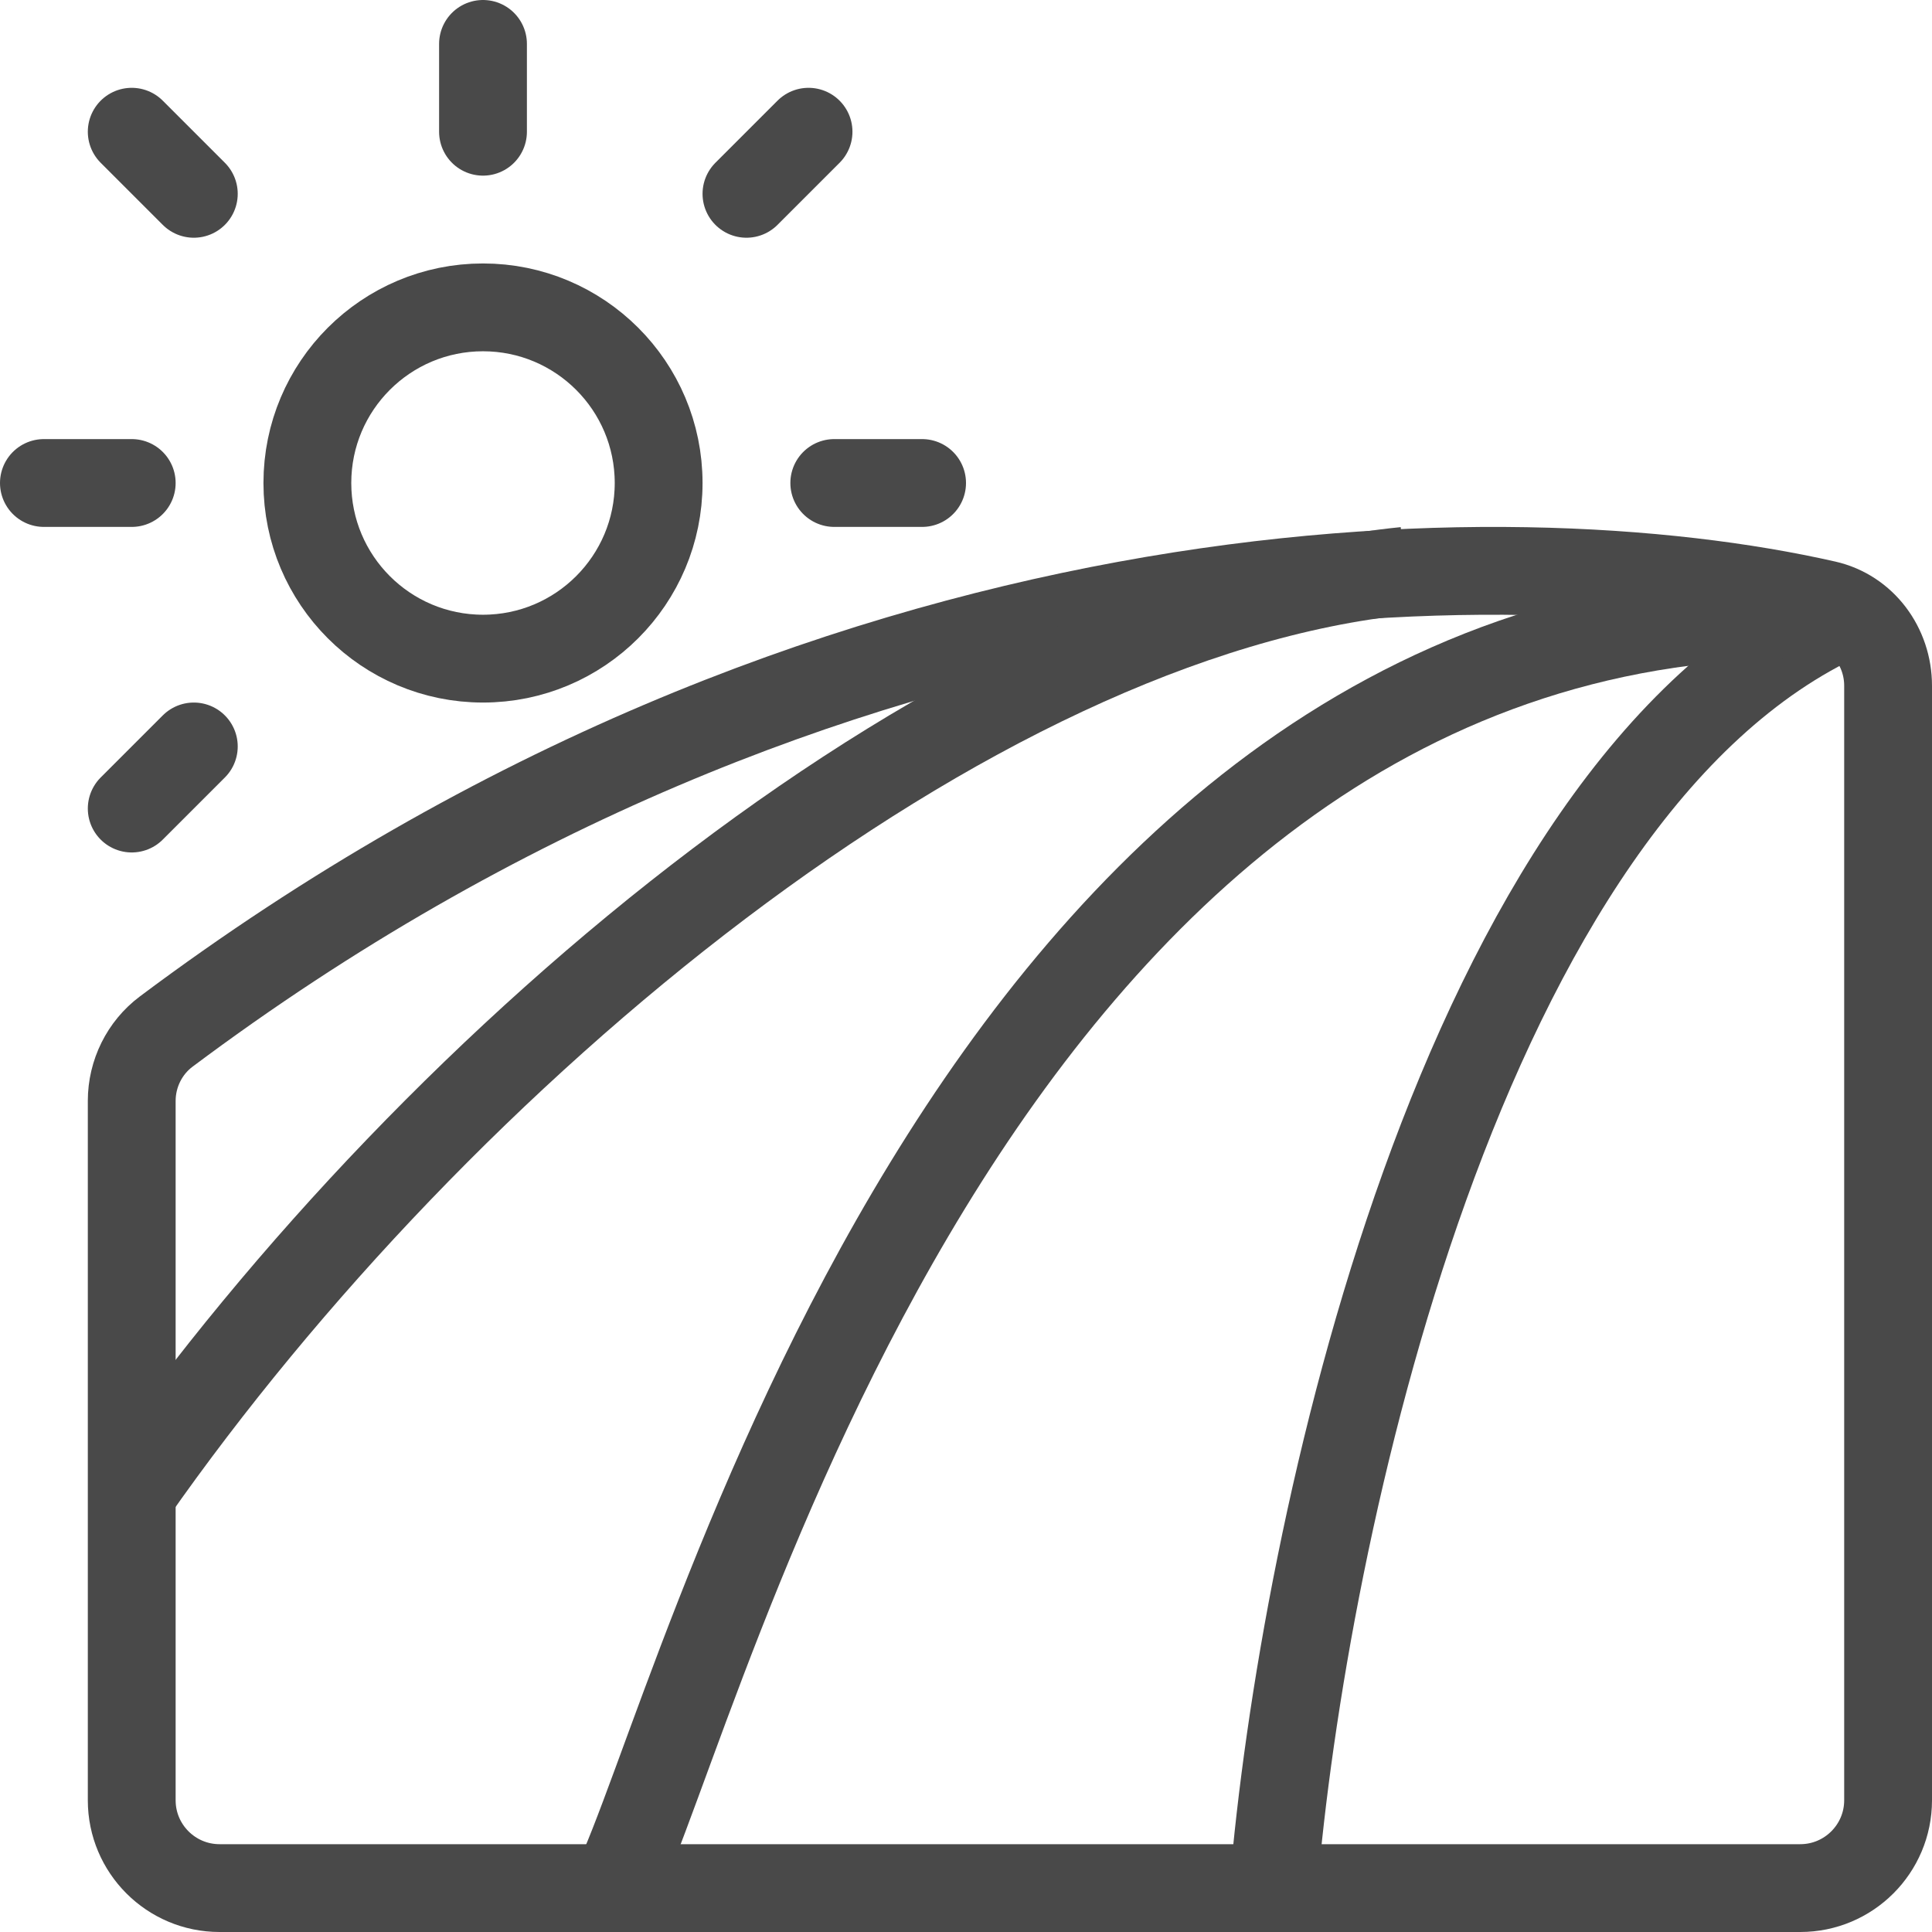
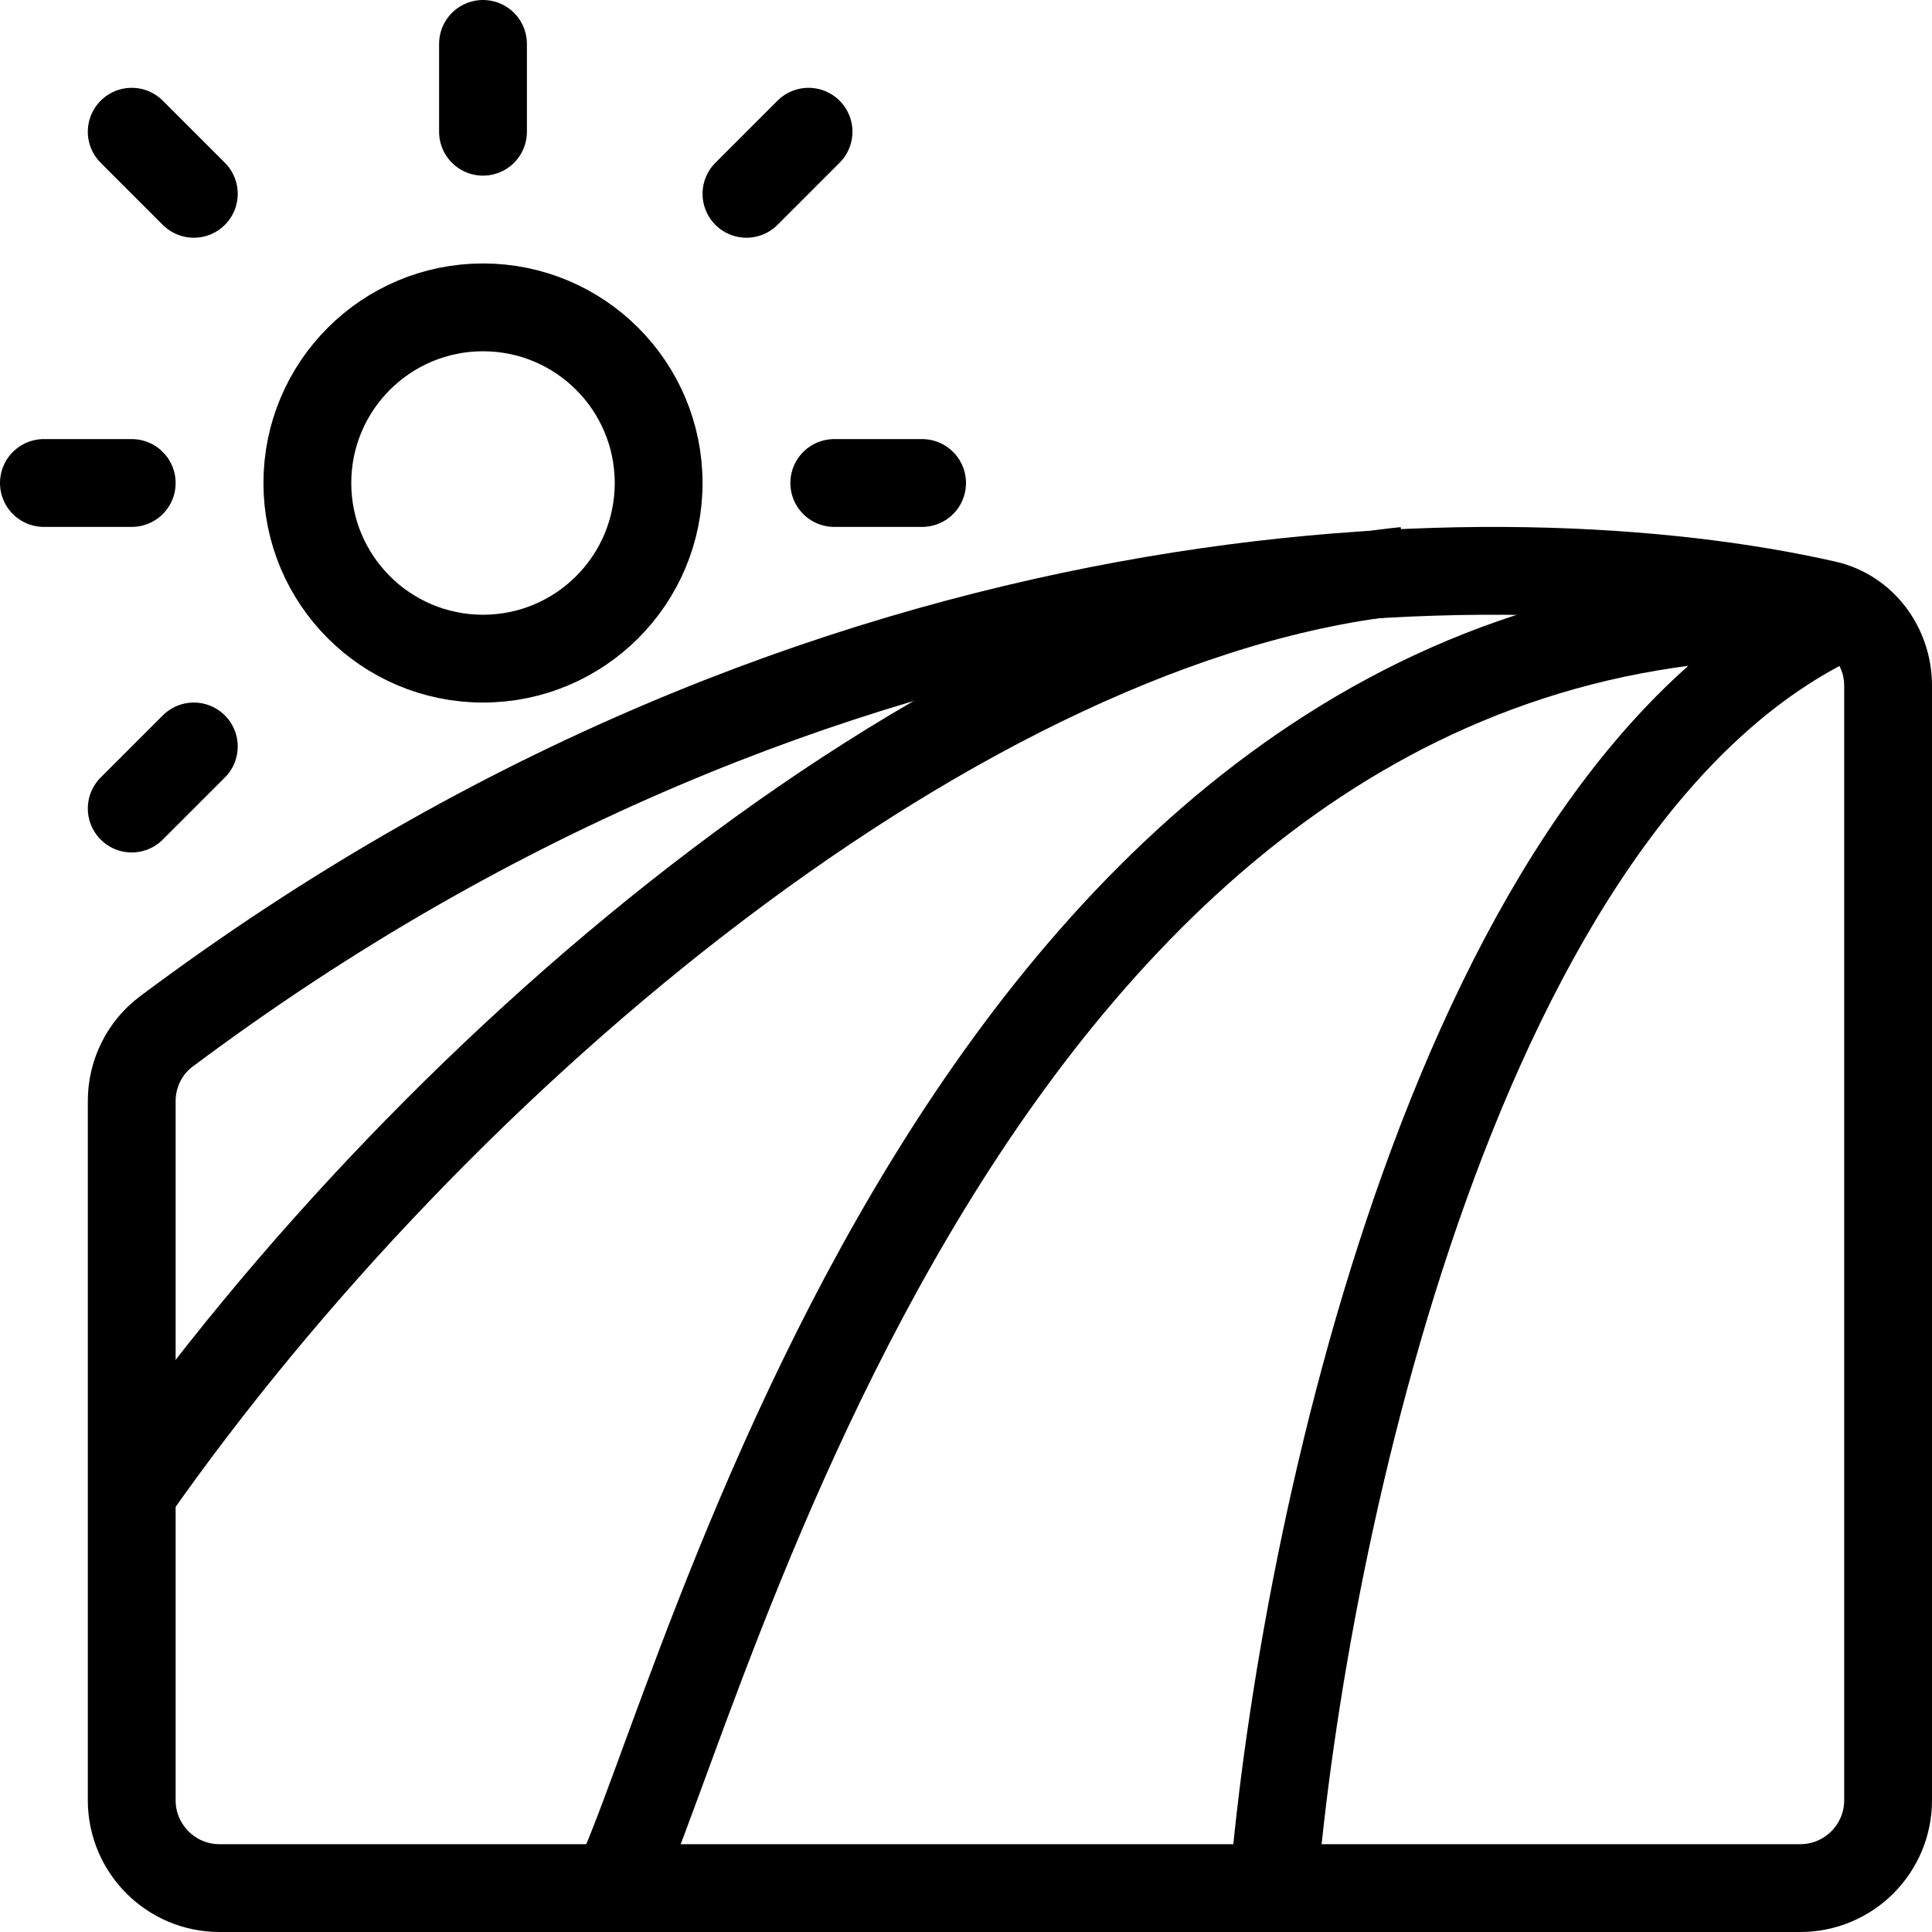
<svg xmlns="http://www.w3.org/2000/svg" width="22" height="22" viewBox="0 0 22 22" fill="none">
-   <path d="M21.5 20.5V7.809C21.5 7.37 21.215 6.979 20.787 6.882C17.188 6.066 9.441 6.097 1.892 11.747C1.645 11.932 1.5 12.227 1.5 12.536V20.5C1.5 21.052 1.948 21.5 2.5 21.5H20.5C21.052 21.5 21.5 21.052 21.5 20.5Z" stroke="#494949" stroke-linejoin="round" />
-   <path d="M21 7C16.6 9 14.833 17.5 14.5 21.5" stroke="#494949" stroke-linejoin="round" />
-   <path d="M20.5 7C11 7 8 19.5 7 21.5" stroke="#494949" stroke-linejoin="round" />
-   <path d="M16 6.5C11 7 5 12 1.5 17" stroke="#494949" stroke-linejoin="round" />
-   <circle cx="5.5" cy="5.5" r="2" stroke="#494949" />
-   <path d="M5.5 1.5L5.5 0.5" stroke="#494949" stroke-linecap="round" stroke-linejoin="round" />
-   <path d="M9.5 5.5L10.5 5.5" stroke="#494949" stroke-linecap="round" stroke-linejoin="round" />
-   <path d="M8.5 2.207L9.207 1.5" stroke="#494949" stroke-linecap="round" stroke-linejoin="round" />
-   <path d="M2.207 2.207L1.5 1.5" stroke="#494949" stroke-linecap="round" stroke-linejoin="round" />
-   <path d="M2.207 8.5L1.5 9.207" stroke="#494949" stroke-linecap="round" stroke-linejoin="round" />
-   <path d="M0.5 5.5L1.5 5.5" stroke="#494949" stroke-linecap="round" stroke-linejoin="round" />
+   <path d="M21.5 20.5V7.809C21.5 7.37 21.215 6.979 20.787 6.882C17.188 6.066 9.441 6.097 1.892 11.747C1.645 11.932 1.5 12.227 1.5 12.536V20.5C1.5 21.052 1.948 21.5 2.5 21.5H20.5C21.052 21.5 21.5 21.052 21.5 20.5Z" stroke="currentColor" stroke-linejoin="round" />
+   <path d="M21 7C16.6 9 14.833 17.5 14.5 21.5" stroke="currentColor" stroke-linejoin="round" />
+   <path d="M20.5 7C11 7 8 19.5 7 21.5" stroke="currentColor" stroke-linejoin="round" />
+   <path d="M16 6.5C11 7 5 12 1.5 17" stroke="currentColor" stroke-linejoin="round" />
+   <circle cx="5.5" cy="5.5" r="2" stroke="currentColor" />
+   <path d="M5.5 1.5L5.5 0.5" stroke="currentColor" stroke-linecap="round" stroke-linejoin="round" />
+   <path d="M9.5 5.5L10.5 5.5" stroke="currentColor" stroke-linecap="round" stroke-linejoin="round" />
+   <path d="M8.5 2.207L9.207 1.5" stroke="currentColor" stroke-linecap="round" stroke-linejoin="round" />
+   <path d="M2.207 2.207L1.5 1.5" stroke="currentColor" stroke-linecap="round" stroke-linejoin="round" />
+   <path d="M2.207 8.5L1.5 9.207" stroke="currentColor" stroke-linecap="round" stroke-linejoin="round" />
+   <path d="M0.5 5.5L1.5 5.5" stroke="currentColor" stroke-linecap="round" stroke-linejoin="round" />
</svg>
